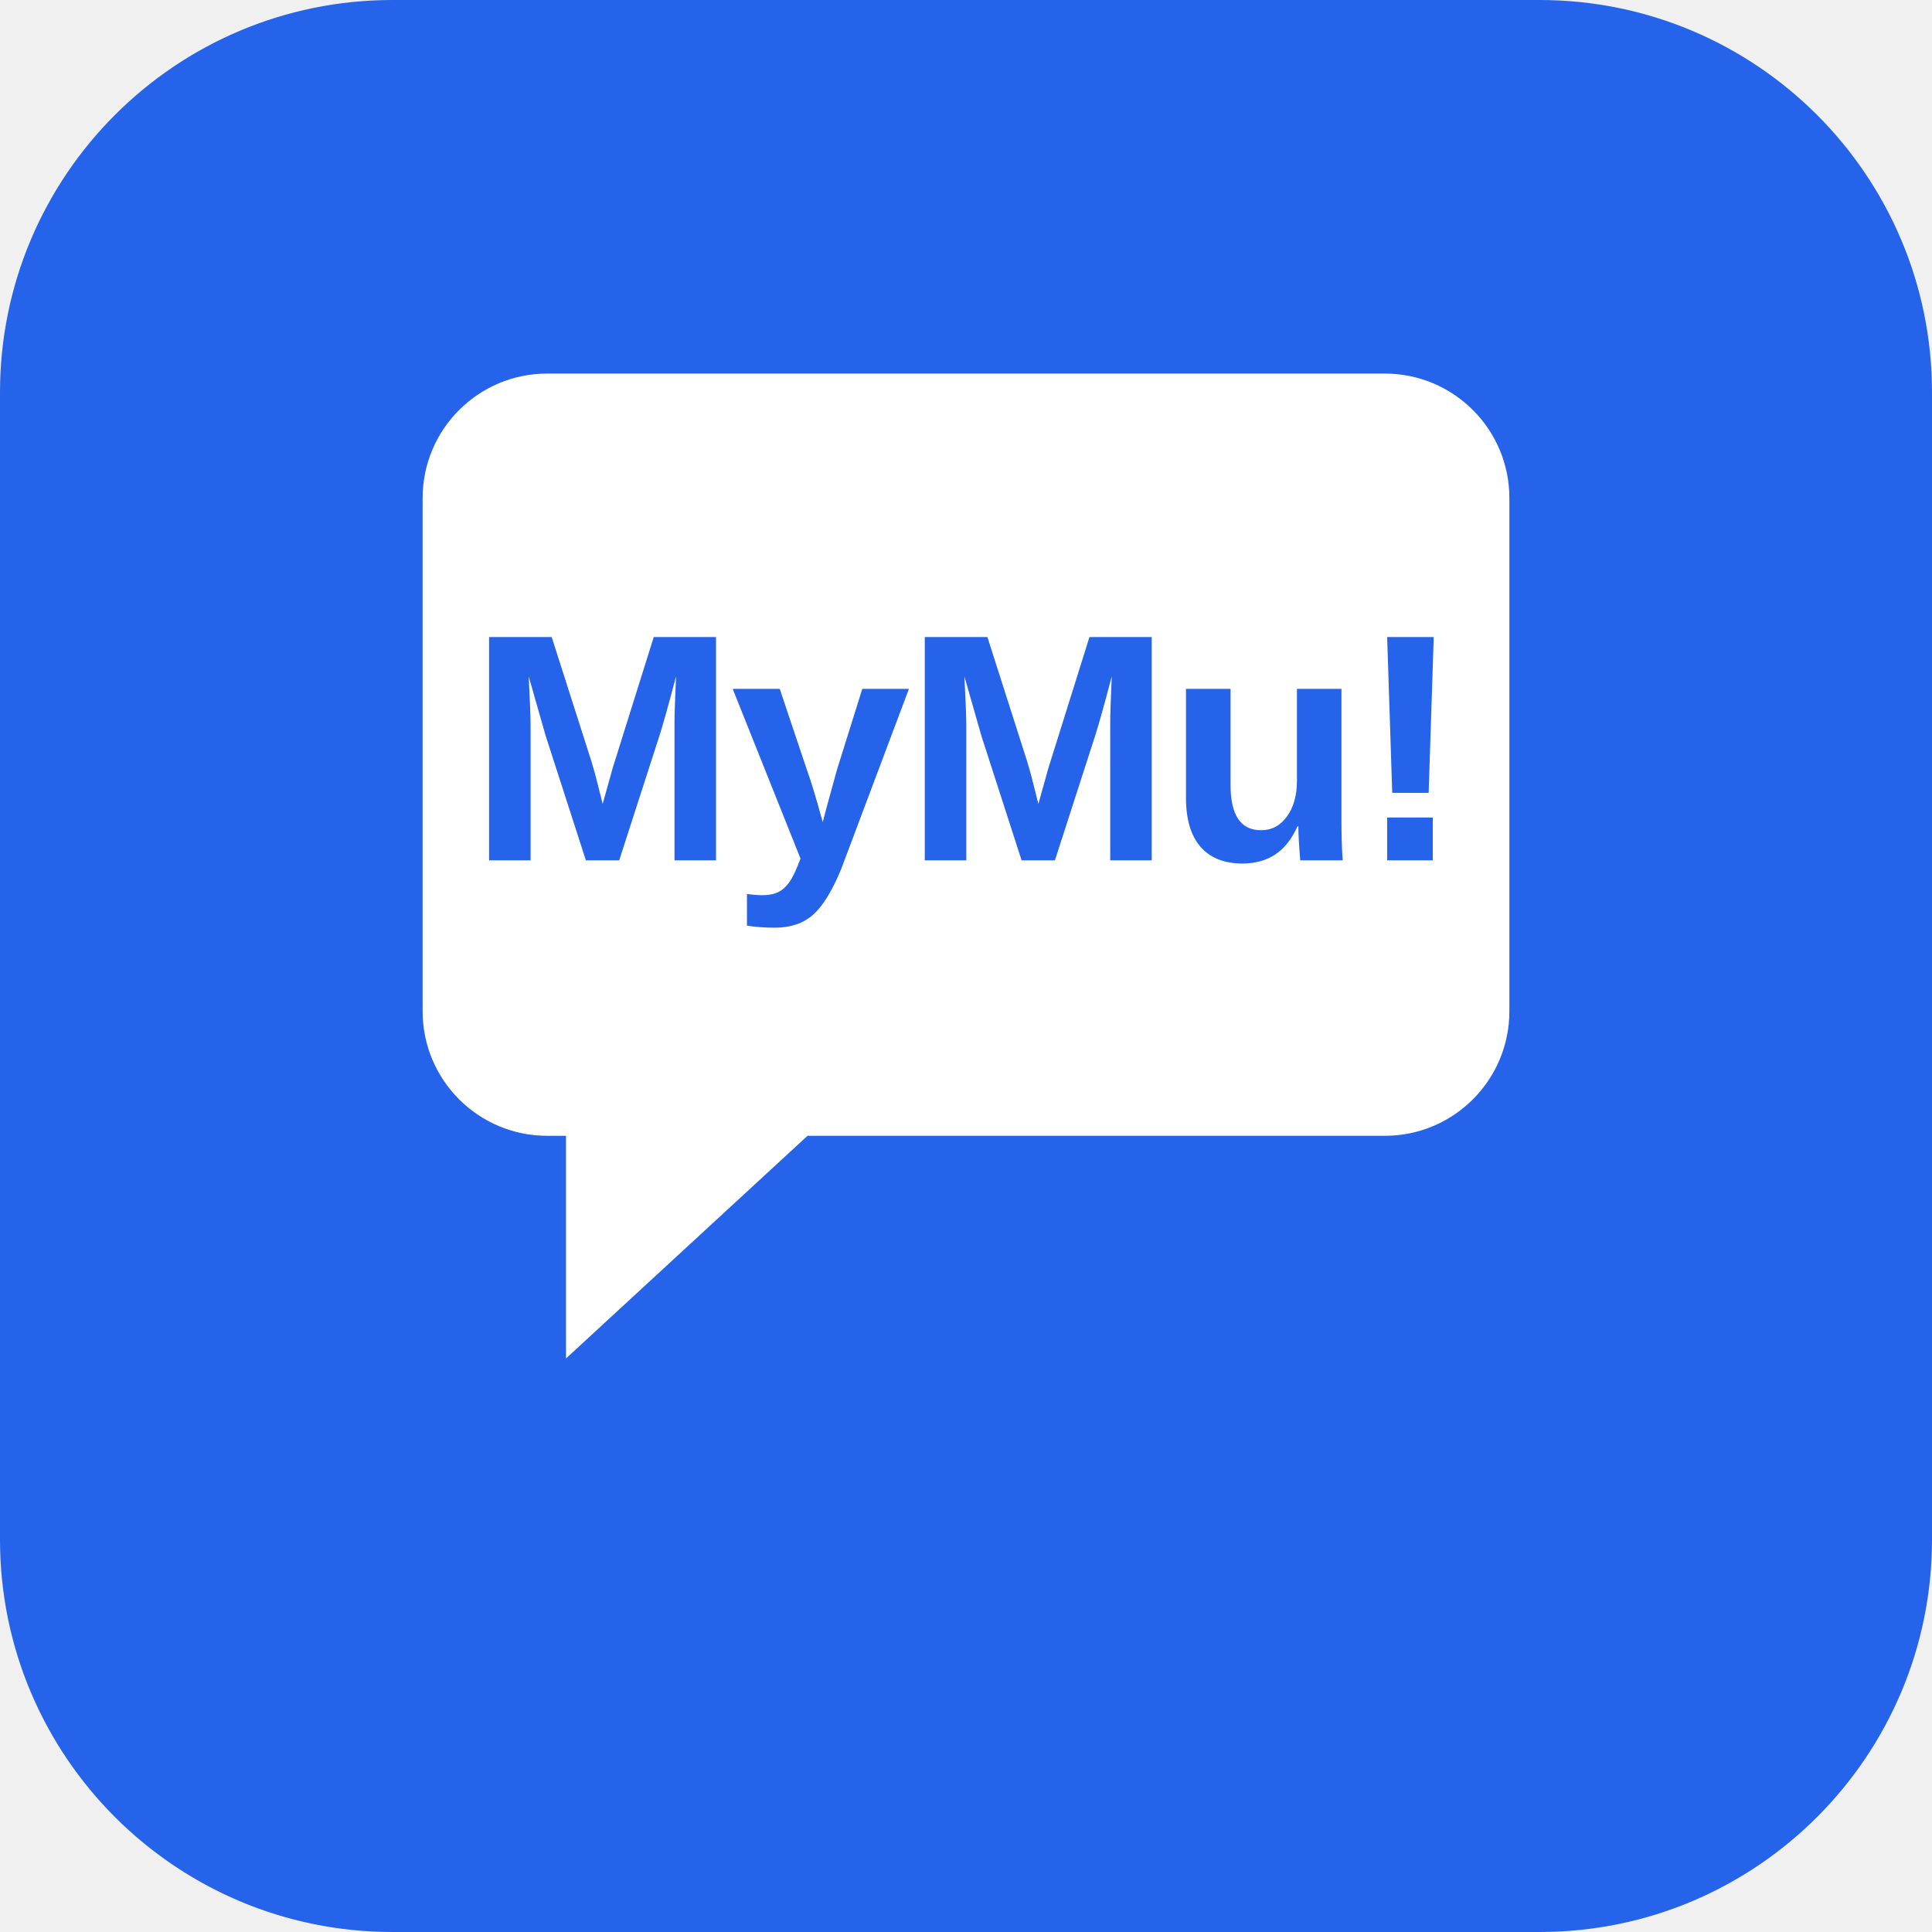
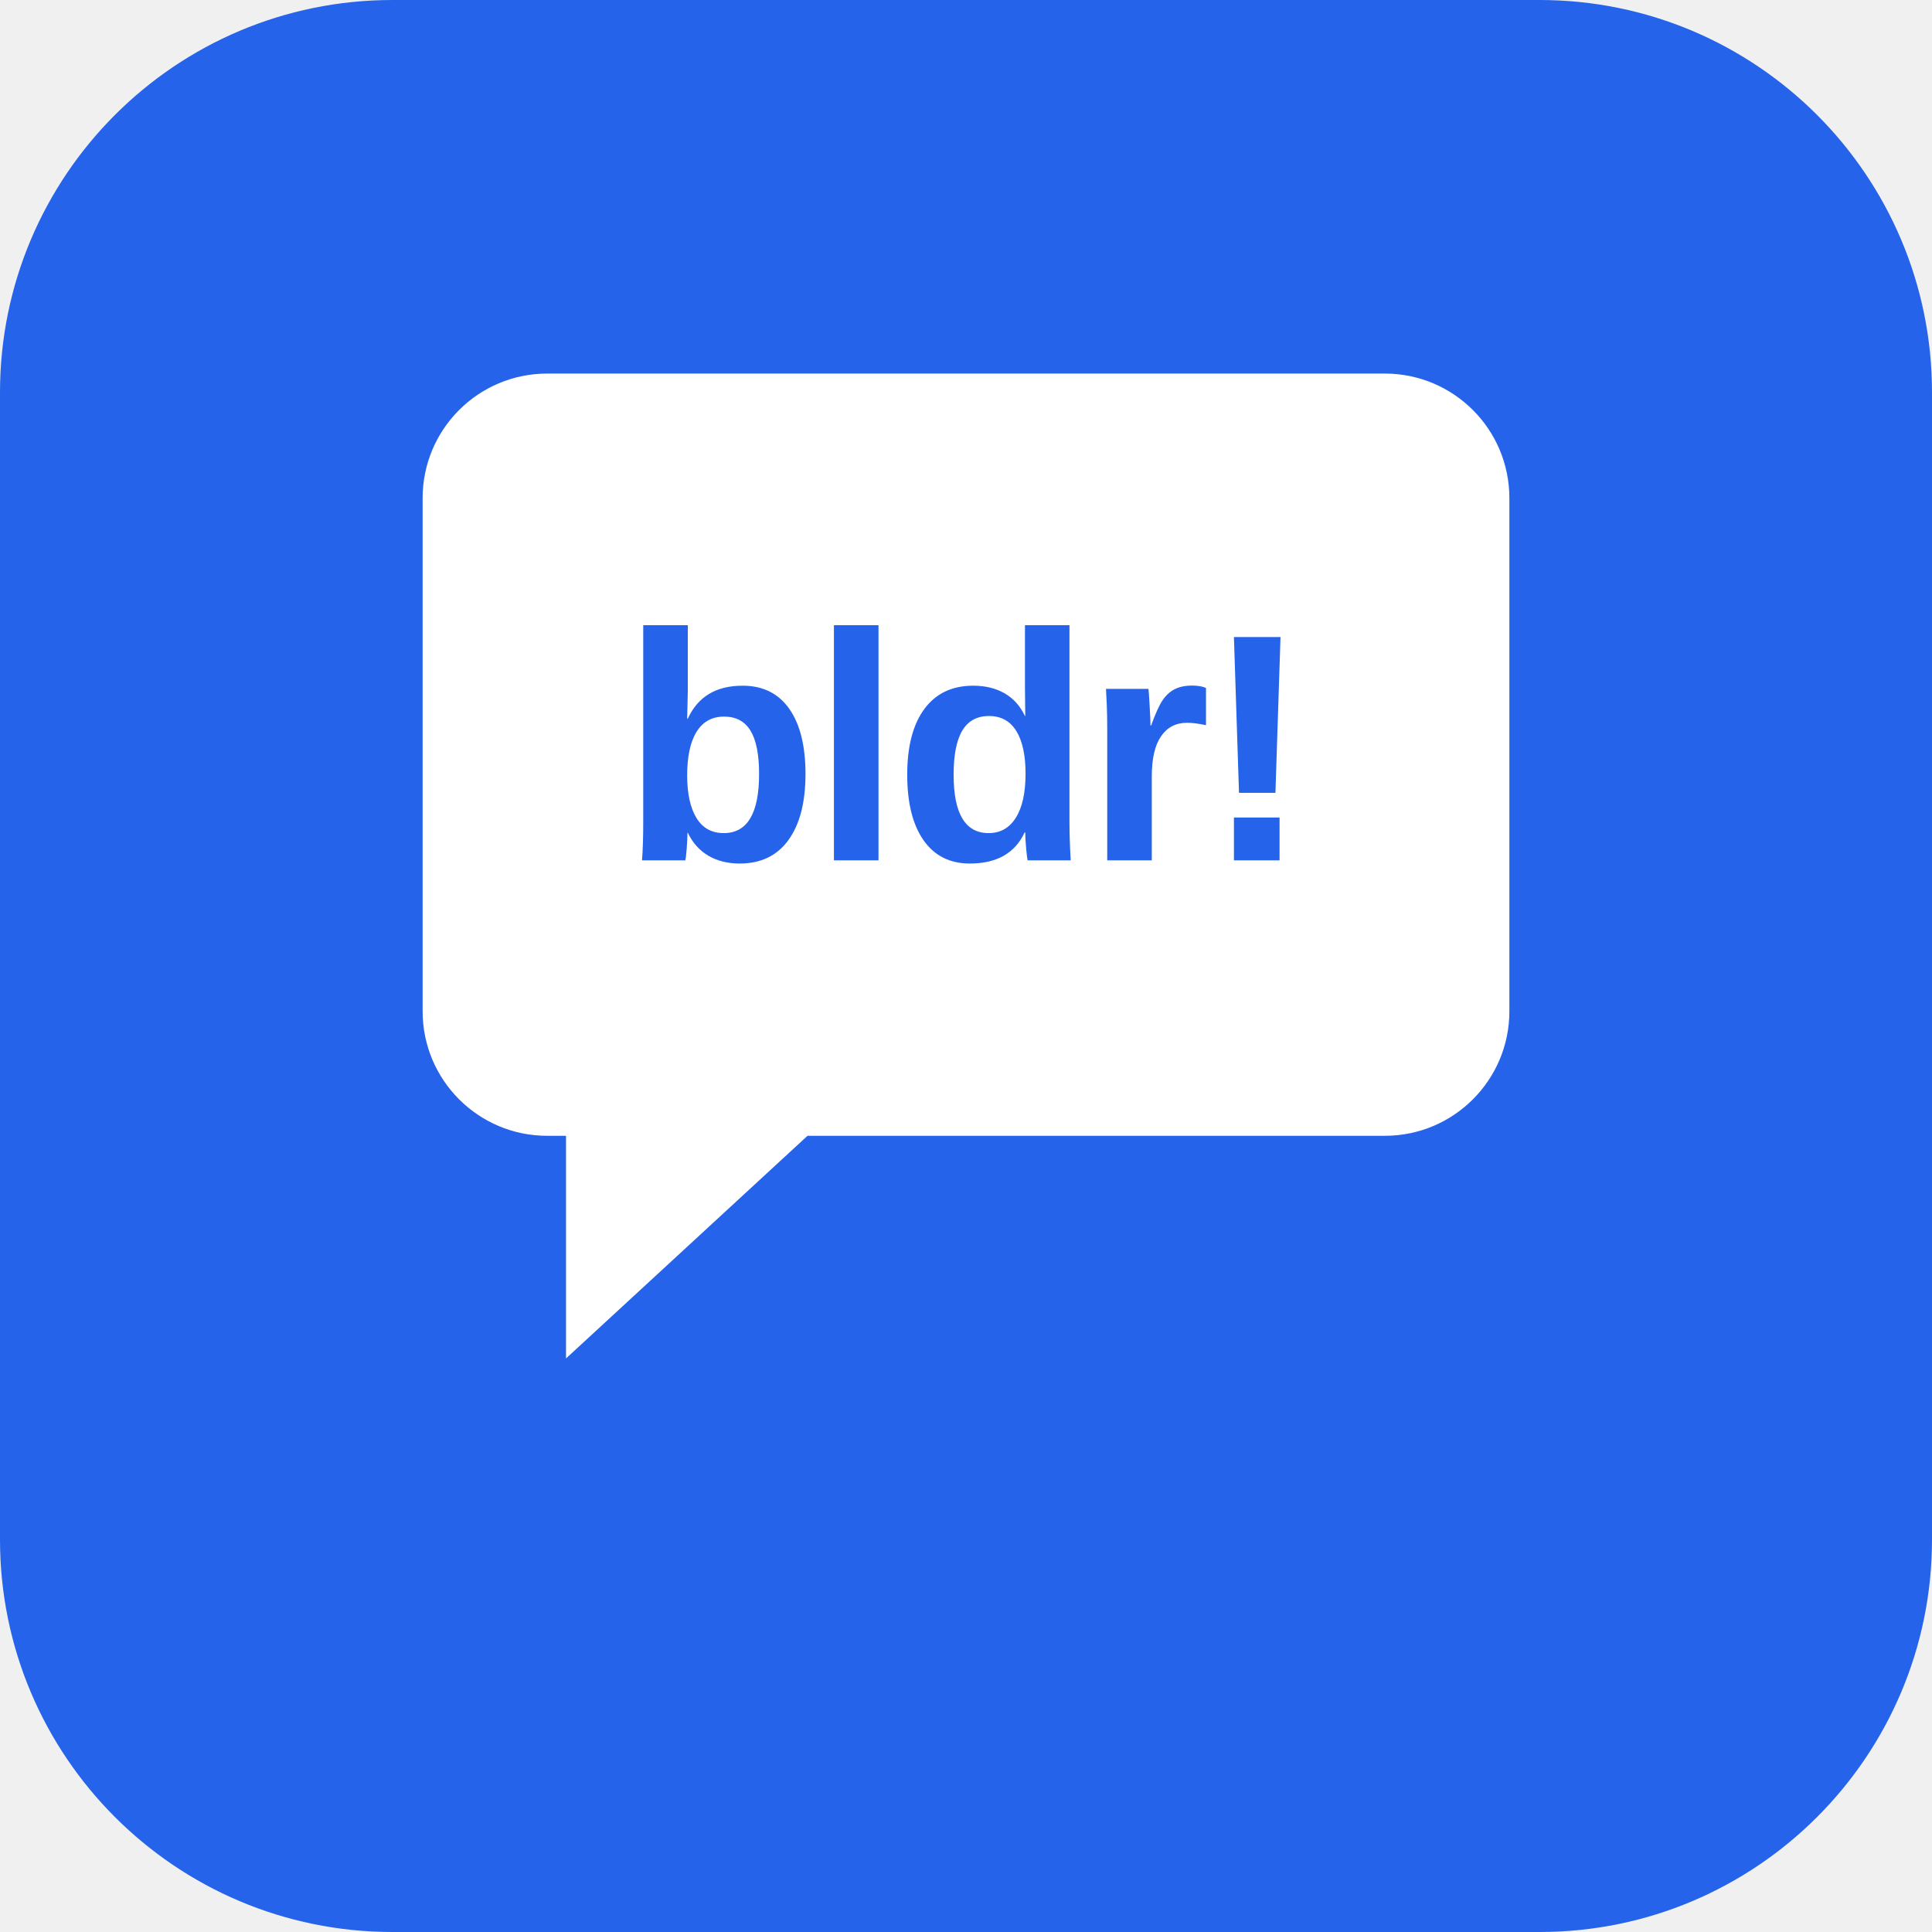
<svg xmlns="http://www.w3.org/2000/svg" width="512" height="512" viewBox="0 0 512 512" fill="none">
  <rect width="512" height="512" rx="104" fill="hsl(221.2 83.2% 53.3%)" />
  <path d="M112 132C112 113.775 126.775 99 145 99H367C385.225 99 400 113.775 400 132V268C400 286.225 385.225 301 367 301H214L150 360V301H145C126.775 301 112 286.225 112 268V132Z" fill="white" />
-   <text x="256" y="228" text-anchor="middle" font-family="'Helvetica Neue', Arial, sans-serif" font-size="86" font-weight="800" fill="hsl(221.2 83.2% 53.3%)" letter-spacing="-2">MyMu!</text>
+   <text x="256" y="228" text-anchor="middle" font-family="'Helvetica Neue', Arial, sans-serif" font-size="86" font-weight="800" fill="hsl(221.2 83.2% 53.3%)" letter-spacing="-2">bldr!</text>
</svg>
